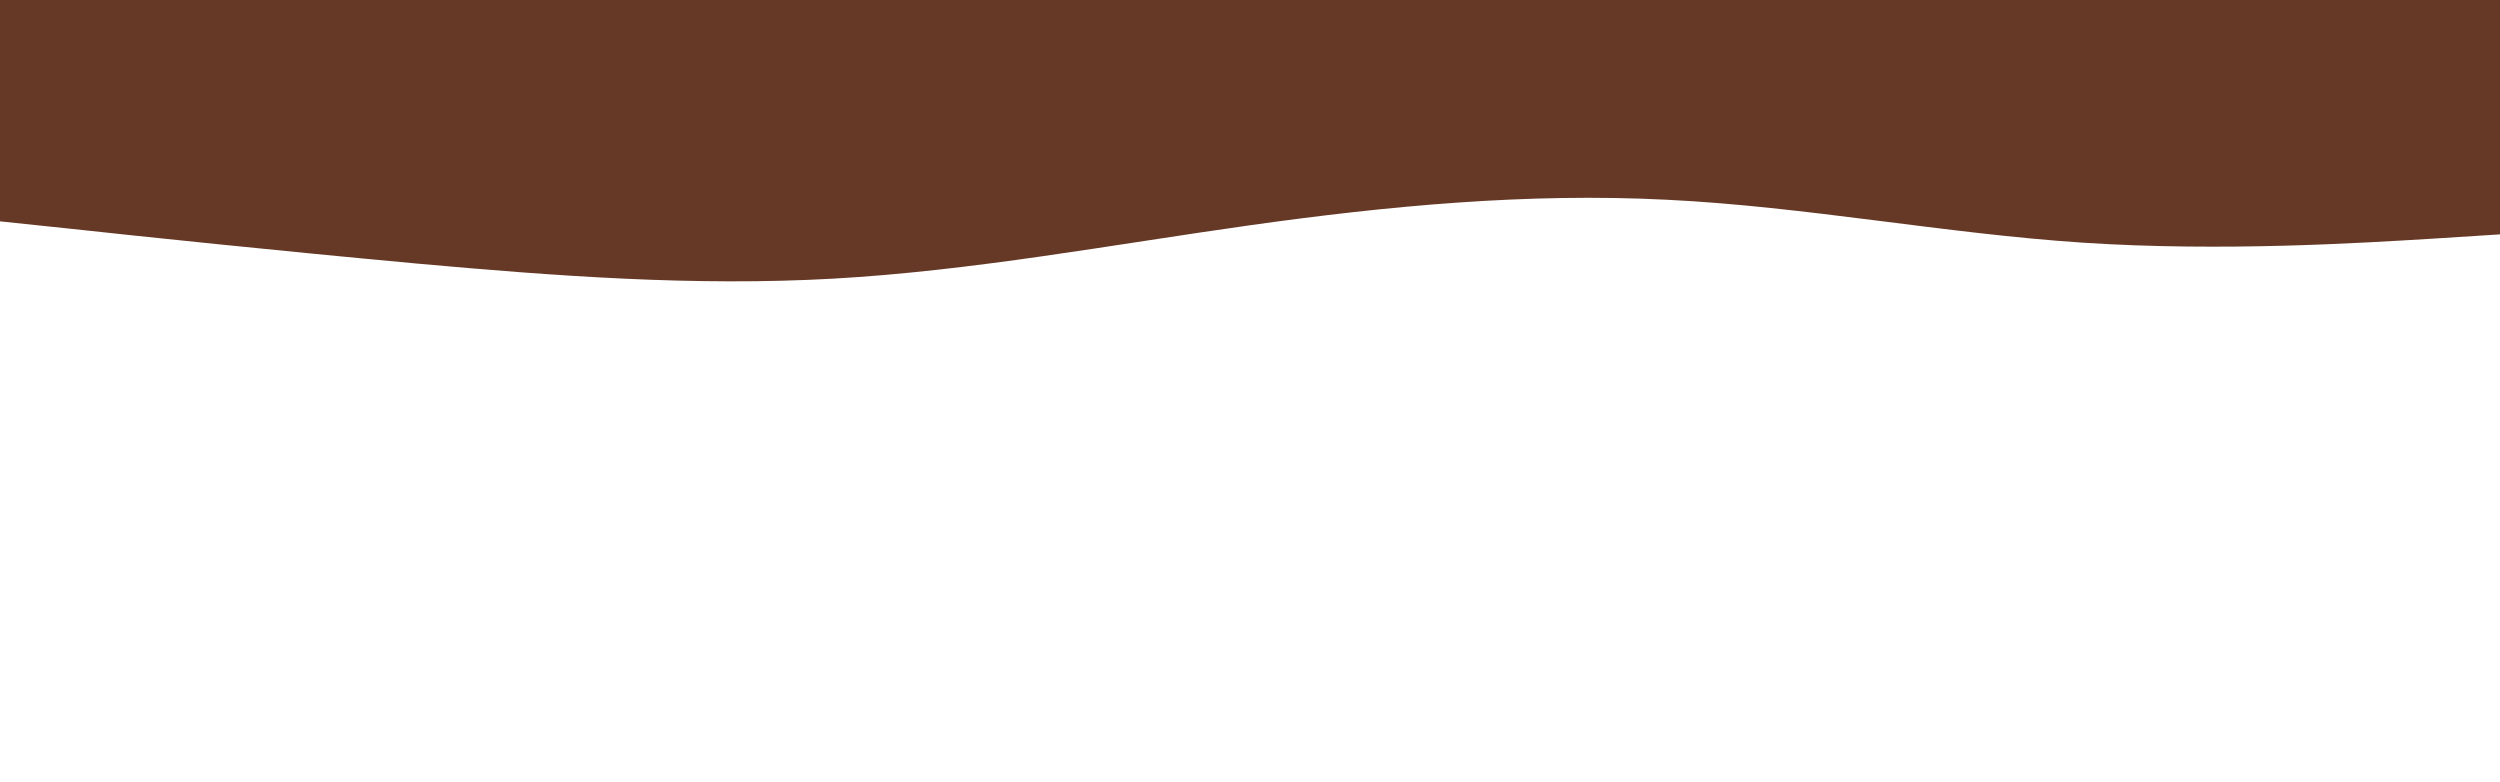
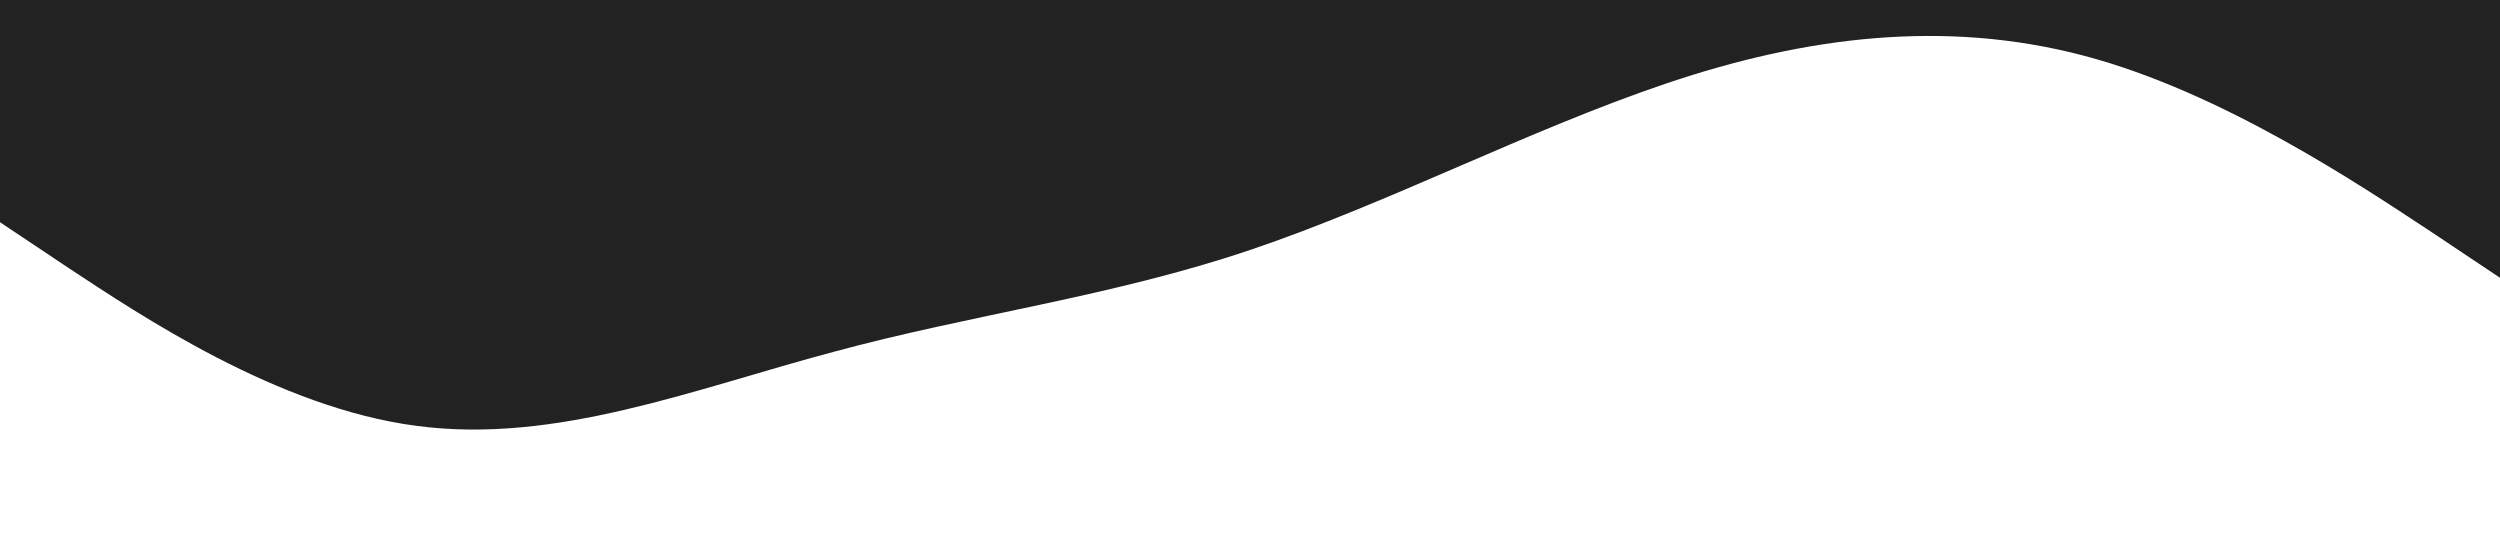
- <svg xmlns="http://www.w3.org/2000/svg" id="visual" viewBox="0 0 960 300" width="960" height="300" version="1.1">
-   <path d="M0 85L26.7 87.8C53.3 90.7 106.7 96.3 160 101.2C213.3 106 266.7 110 320 107C373.3 104 426.7 94 480 86.5C533.3 79 586.7 74 640 76.7C693.3 79.3 746.7 89.7 800 93.2C853.3 96.7 906.7 93.3 933.3 91.7L960 90L960 0L933.3 0C906.7 0 853.3 0 800 0C746.7 0 693.3 0 640 0C586.7 0 533.3 0 480 0C426.7 0 373.3 0 320 0C266.7 0 213.3 0 160 0C106.7 0 53.3 0 26.7 0L0 0Z" fill="#663926" stroke-linecap="round" stroke-linejoin="miter" />
+ <svg xmlns="http://www.w3.org/2000/svg" viewBox="0 0 1440 320">
+   <path fill="#222222" fill-opacity="1" d="M0,128L40,154.7C80,181,160,235,240,245.3C320,256,400,224,480,202.7C560,181,640,171,720,144C800,117,880,75,960,48C1040,21,1120,11,1200,32C1280,53,1360,107,1400,133.3L1440,160L1440,0L1400,0C1360,0,1280,0,1200,0C1120,0,1040,0,960,0C880,0,800,0,720,0C640,0,560,0,480,0C400,0,320,0,240,0C160,0,80,0,40,0L0,0Z" />
</svg>
